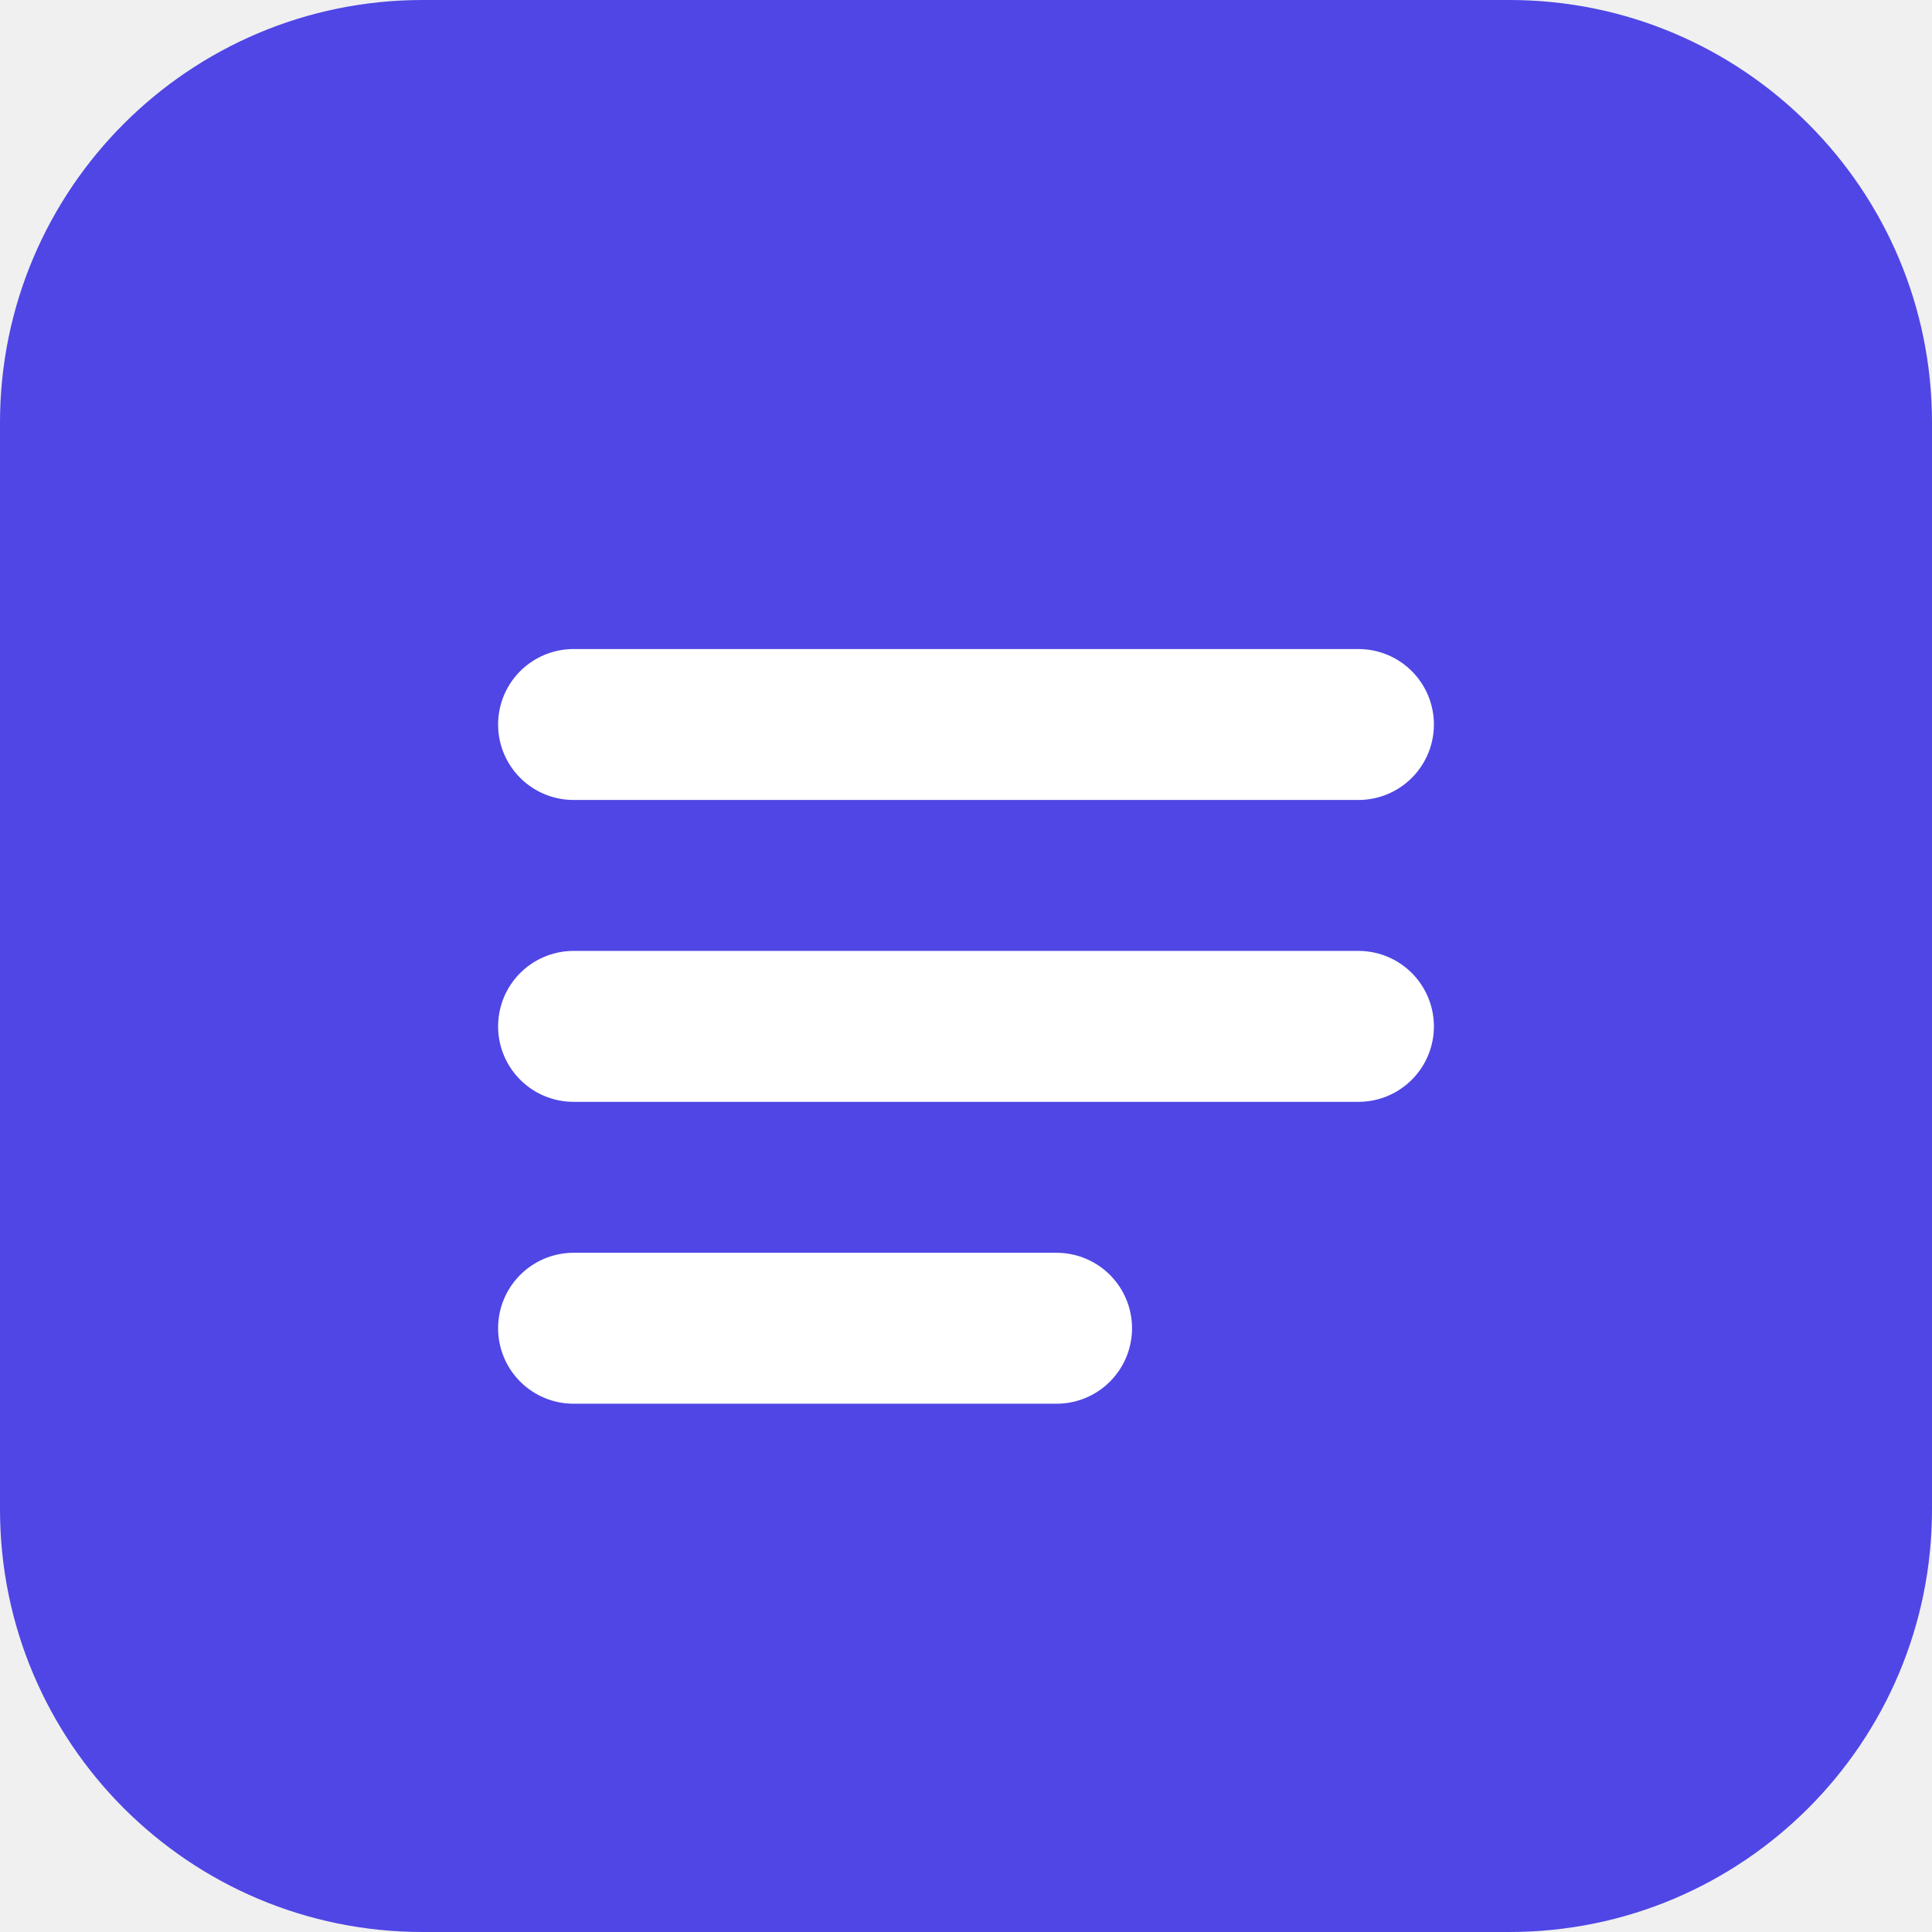
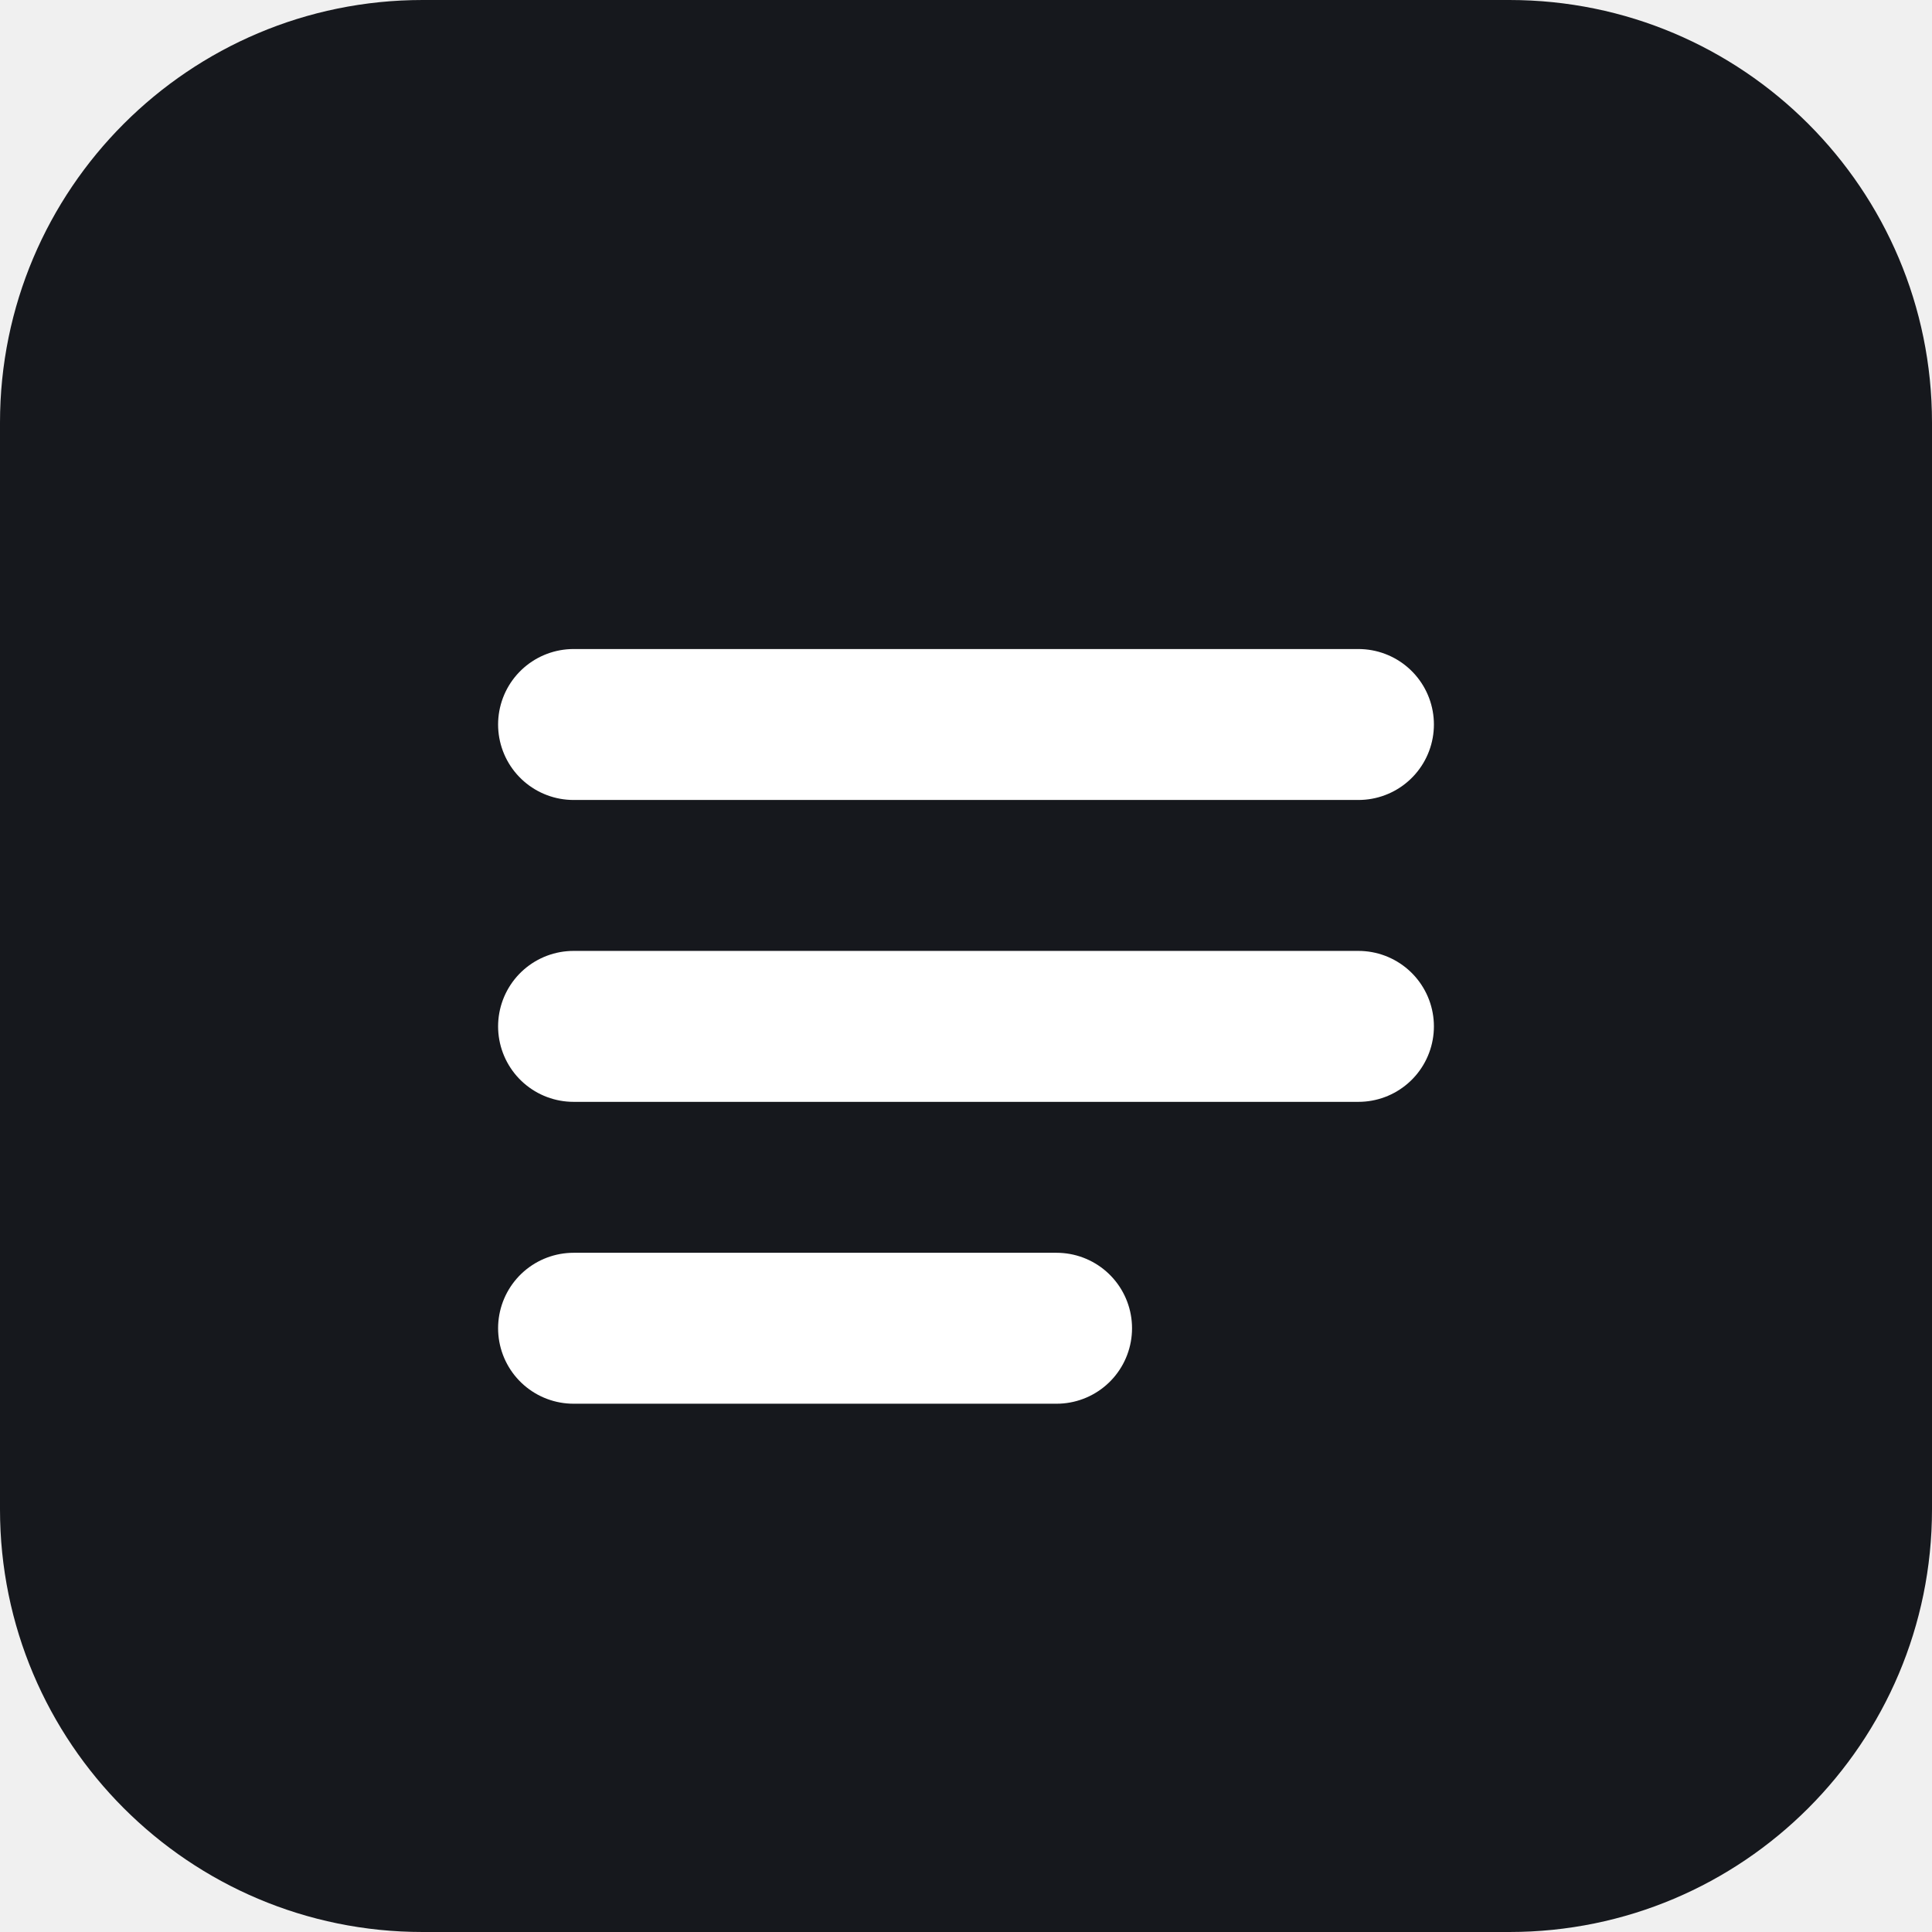
<svg xmlns="http://www.w3.org/2000/svg" viewBox="0 0 64 64">
-   <rect width="64" height="64" rx="14" fill="#4f46e5" />
+   <rect width="64" height="64" rx="14" fill="#16181d" />
  <g stroke="#ffffff" stroke-width="5" stroke-linecap="round">
    <line x1="19" y1="24" x2="45" y2="24" />
    <line x1="19" y1="34" x2="45" y2="34" />
    <line x1="19" y1="44" x2="35" y2="44" />
  </g>
</svg>
